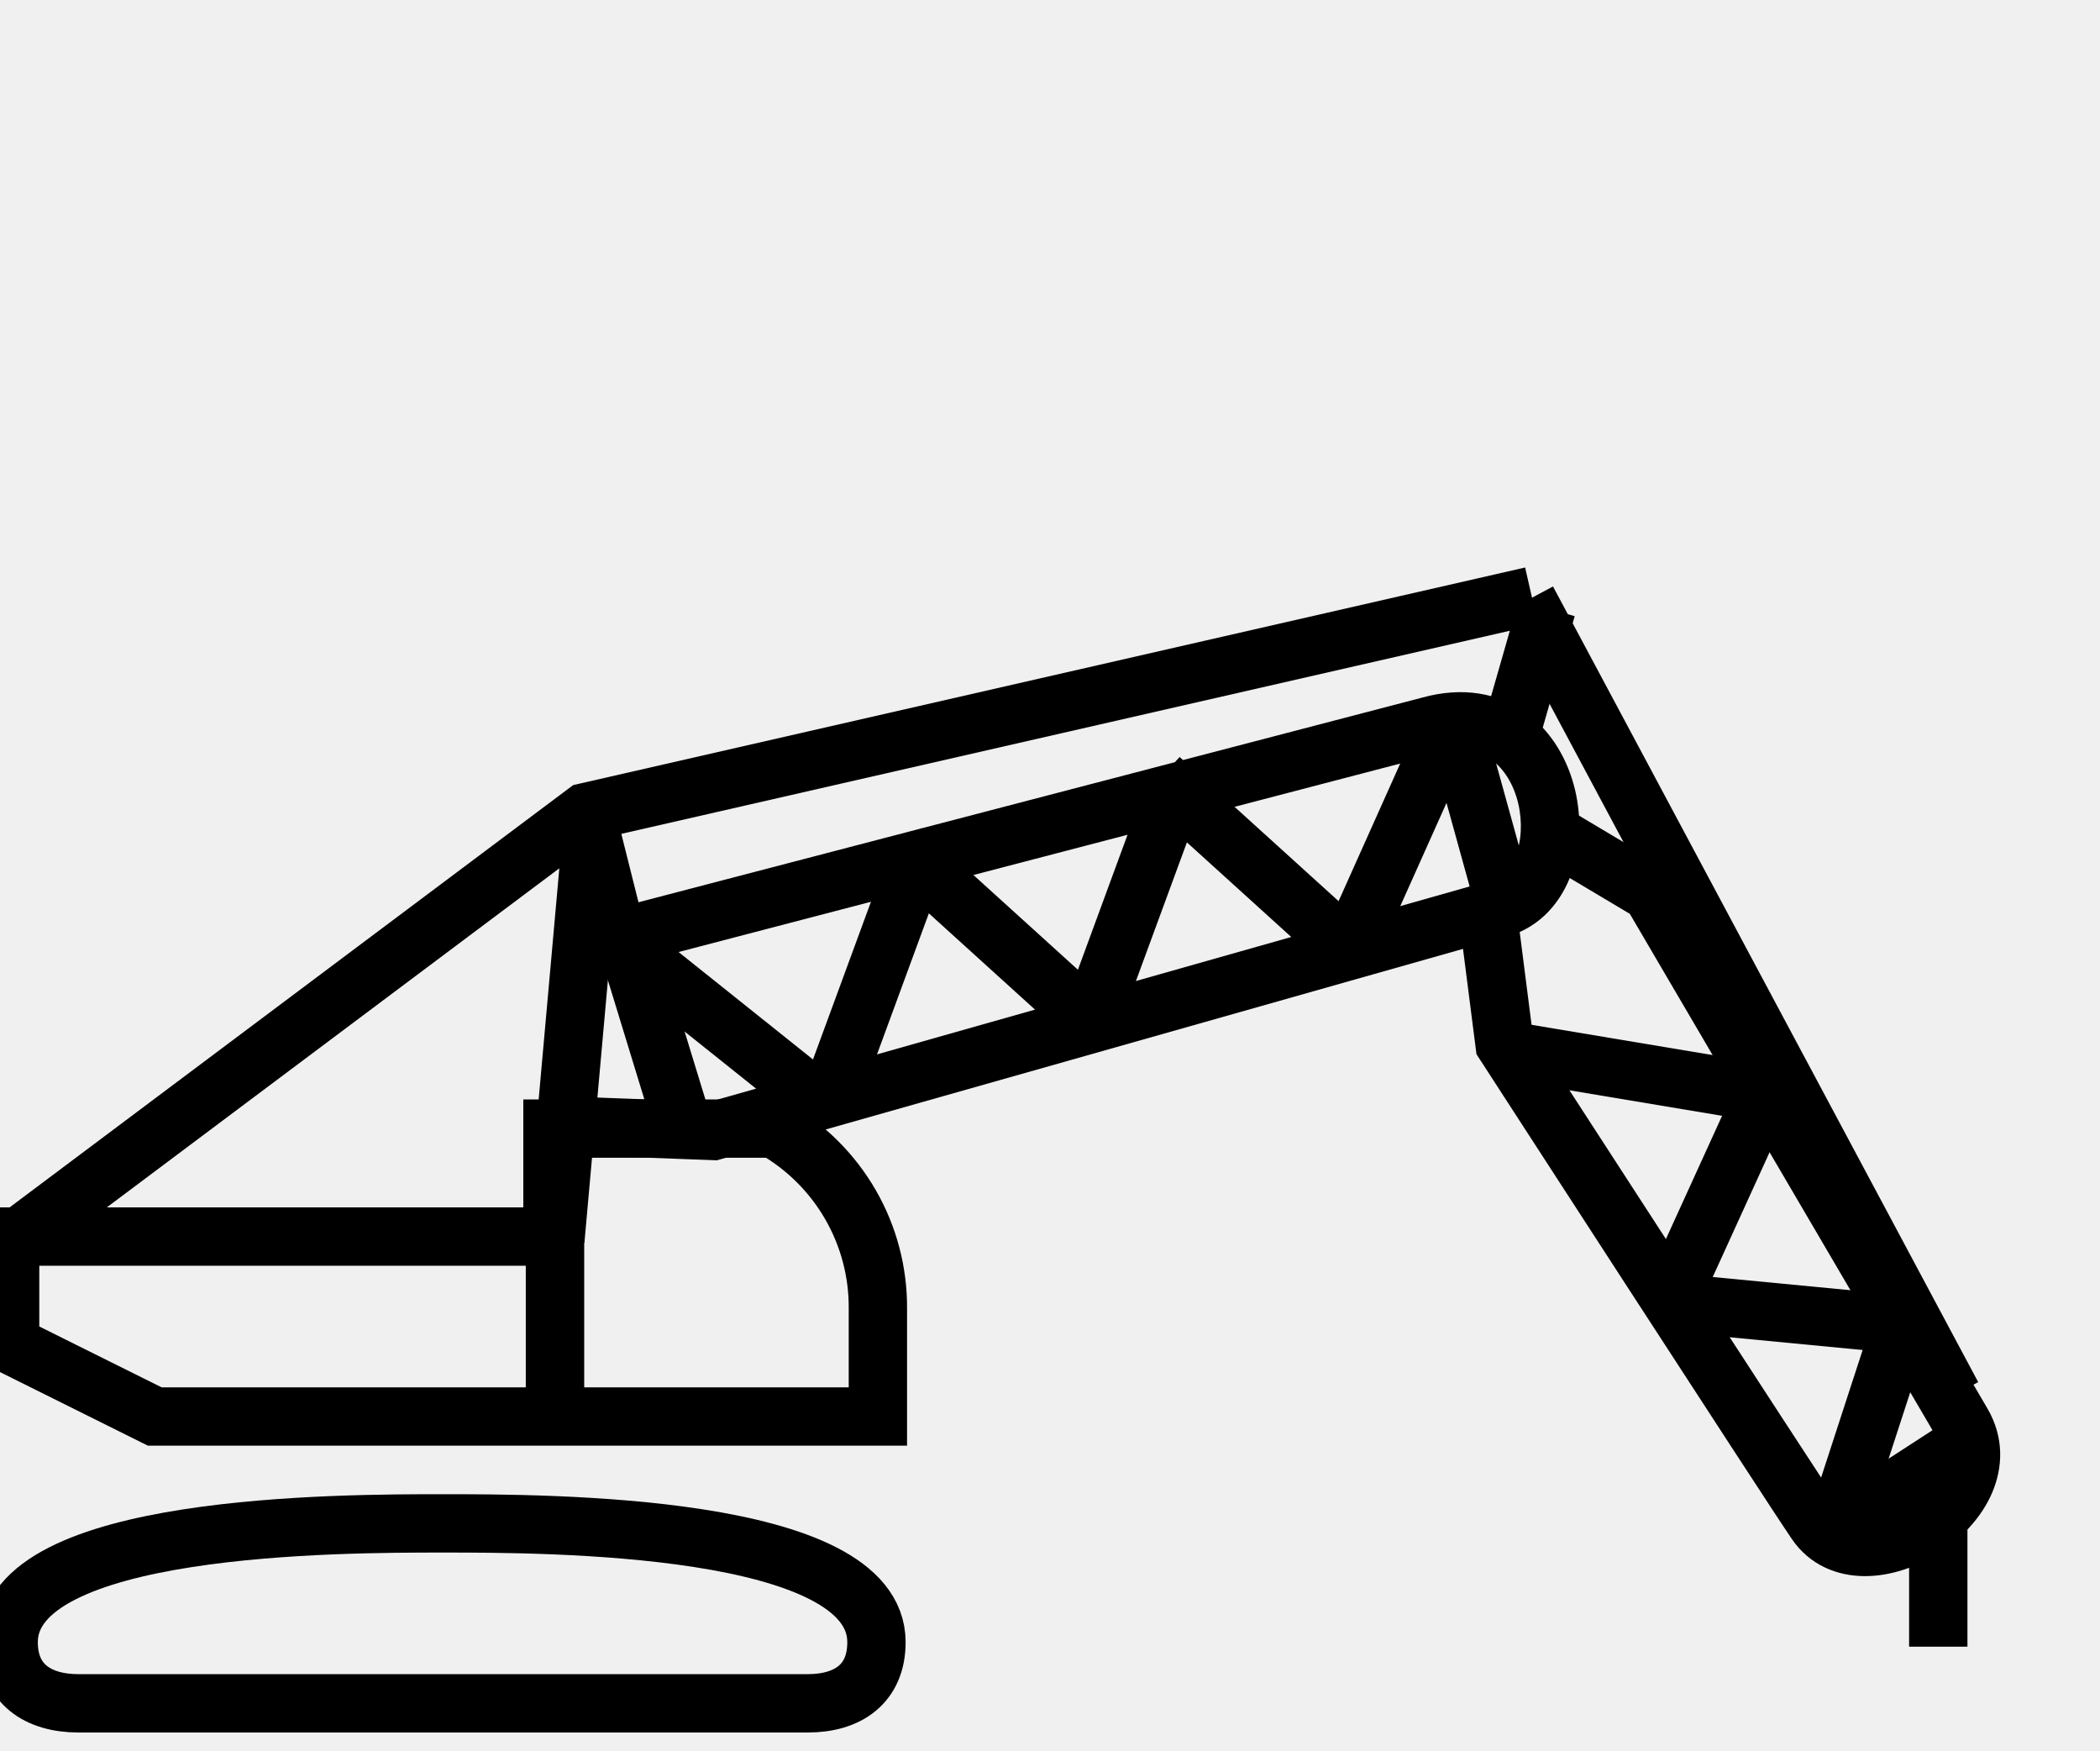
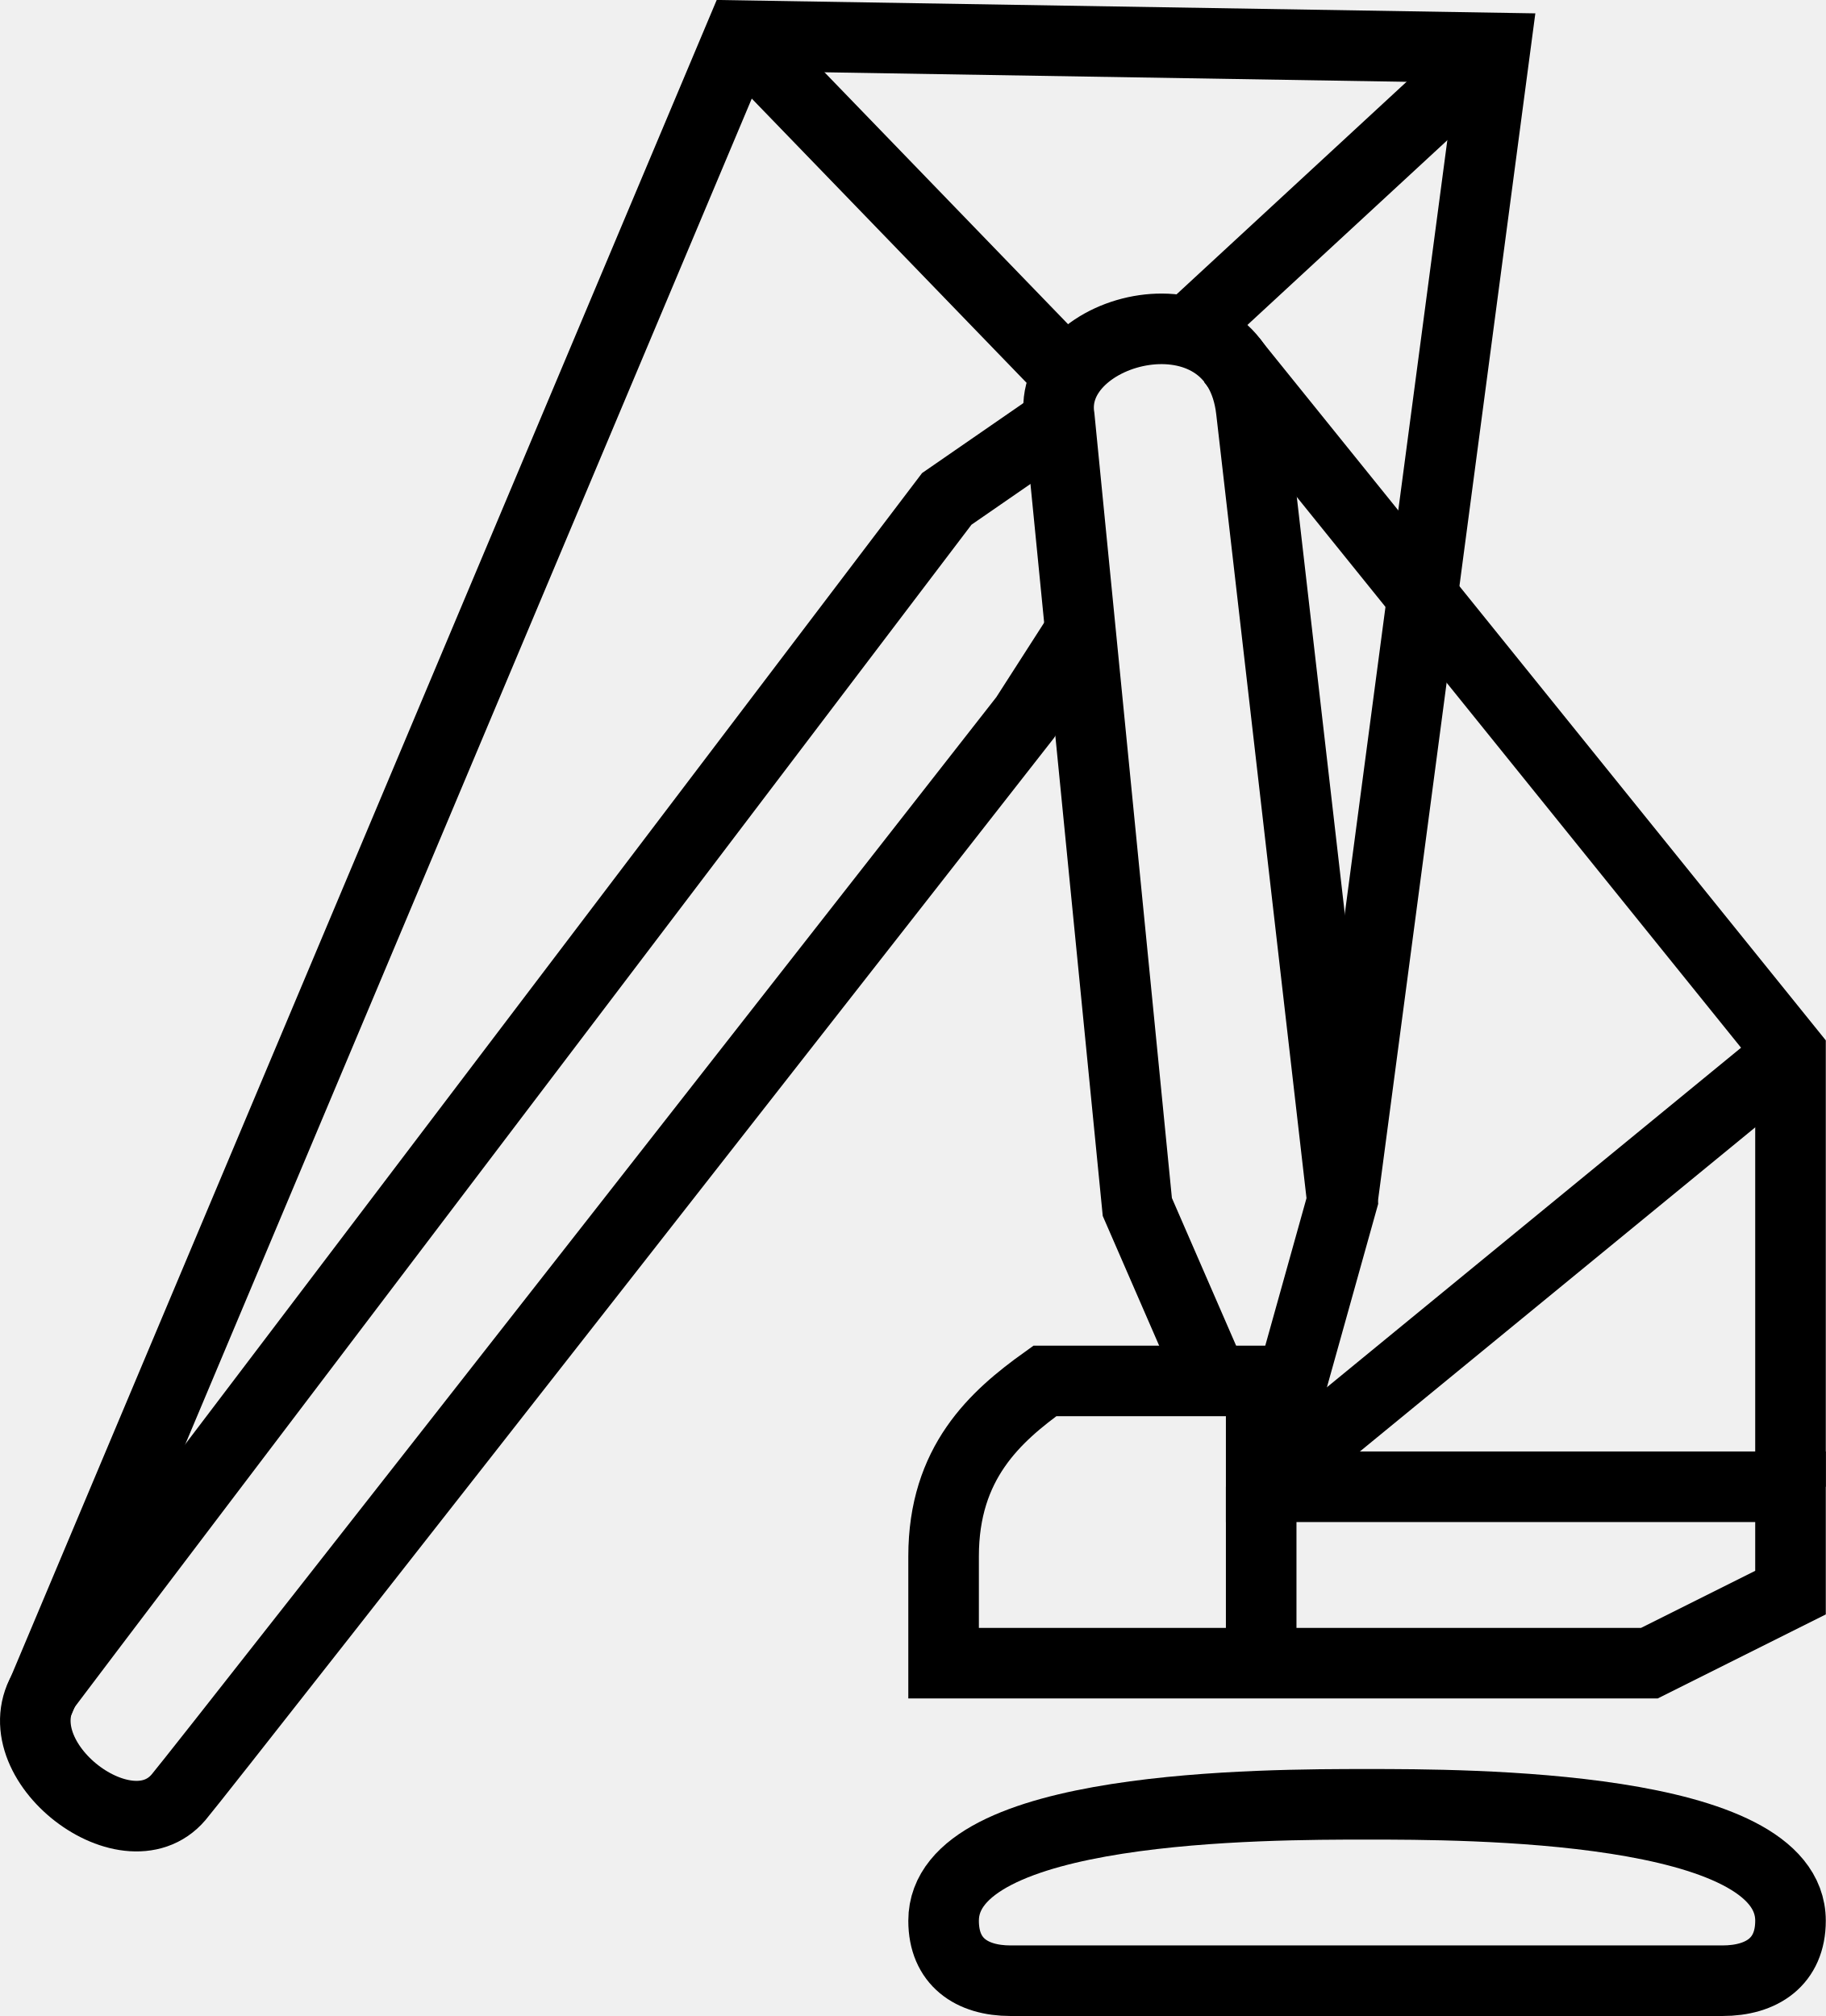
- <svg xmlns="http://www.w3.org/2000/svg" width="72" height="60" viewBox="0 0 72 60" fill="none">
-   <g clip-path="url(#clip0_3017_27085)">
-     <path d="M19.041 42.51L20.38 27.54" stroke="black" stroke-width="2" stroke-miterlimit="10" />
-     <path d="M52.364 20.574L66.942 47.846" stroke="black" stroke-width="2" stroke-miterlimit="10" />
-     <path d="M5.306 48.554L0.347 46.087V42.386H18.942V38.685H26.541C27.63 39.308 28.533 40.207 29.158 41.29C29.783 42.374 30.108 43.603 30.099 44.853V48.554H5.306Z" stroke="black" stroke-width="2" stroke-miterlimit="10" />
-     <path d="M15.174 52.217C11.69 52.217 0.297 52.217 0.297 56.288C0.297 57.719 1.302 58.385 2.69 58.385H27.694C29.07 58.385 30.05 57.719 30.05 56.288C30.05 52.217 18.756 52.217 15.174 52.217Z" stroke="black" stroke-width="2" stroke-miterlimit="10" />
-     <path d="M24.459 38.768L24.733 39.728L24.58 39.772L24.422 39.766L24.459 38.768ZM51.276 31.171L51.002 30.211L51.031 30.202L51.062 30.196L51.276 31.171ZM49.034 24.872L49.302 25.834L49.289 25.838L49.034 24.872ZM18.943 38.563L18.98 37.566L24.496 37.771L24.459 38.768L24.422 39.766L18.906 39.56L18.943 38.563ZM24.459 38.768L24.184 37.808L51.002 30.211L51.276 31.171L51.55 32.131L24.733 39.728L24.459 38.768ZM51.276 31.171L51.062 30.196C51.457 30.11 51.765 29.836 51.96 29.351C52.162 28.848 52.206 28.179 52.051 27.53C51.895 26.882 51.567 26.354 51.14 26.047C50.744 25.763 50.164 25.597 49.302 25.834L49.034 24.872L48.767 23.91C50.151 23.529 51.37 23.753 52.31 24.427C53.218 25.078 53.761 26.072 54 27.067C54.238 28.062 54.196 29.157 53.821 30.093C53.437 31.047 52.675 31.888 51.491 32.146L51.276 31.171ZM49.034 24.872L49.289 25.838L20.337 33.397L20.083 32.431L19.828 31.465L48.78 23.907L49.034 24.872Z" fill="black" />
-     <line y1="-1" x2="7.317" y2="-1" transform="matrix(0.266751 0.963765 -0.964205 0.265157 48.8275 24.7485)" stroke="black" stroke-width="2" />
-     <line y1="-1" x2="6.771" y2="-1" transform="matrix(0.292776 0.956181 -0.956715 0.291026 20.516 32.5342)" stroke="black" stroke-width="2" />
-     <path d="M20.836 31.972L20.209 32.751L27.14 38.288L27.767 37.51L28.394 36.731L21.463 31.193L20.836 31.972Z" fill="black" />
-     <line y1="-1" x2="8.235" y2="-1" transform="matrix(0.740859 0.67166 -0.674383 0.738382 30.2482 29.8579)" stroke="black" stroke-width="2" />
-     <line y1="-1" x2="7.87" y2="-1" transform="matrix(-0.345101 0.938566 -0.939451 -0.342683 30.2482 29.8579)" stroke="black" stroke-width="2" />
-     <line y1="-1" x2="8.235" y2="-1" transform="matrix(0.740859 0.67166 -0.674383 0.738382 39.0956 27.4248)" stroke="black" stroke-width="2" />
-     <line y1="-1" x2="4.317" y2="-1" transform="matrix(-0.275648 0.961259 -0.961788 -0.273797 52.0662 20.5732)" stroke="black" stroke-width="2" />
-     <line x1="66.455" y1="52.292" x2="66.455" y2="56.443" stroke="black" stroke-width="2" />
-     <line y1="-1" x2="7.87" y2="-1" transform="matrix(-0.345101 0.938566 -0.939451 -0.342683 39.0956 27.4248)" stroke="black" stroke-width="2" />
-     <line y1="-1" x2="8.061" y2="-1" transform="matrix(-0.408846 0.912603 -0.91379 -0.406188 48.5226 25.022)" stroke="black" stroke-width="2" />
-     <path d="M51.585 35.781L50.745 36.325L50.622 36.134L50.593 35.909L51.585 35.781ZM62.253 52.178L63.079 51.612L63.084 51.619L62.253 52.178ZM67.276 48.784L68.14 48.278L68.141 48.28L67.276 48.784ZM56.614 30.598L57.128 29.739L57.348 29.87L57.478 30.092L56.614 30.598ZM51.025 31.393L52.017 31.265L52.578 35.653L51.585 35.781L50.593 35.909L50.032 31.522L51.025 31.393ZM51.585 35.781C52.426 35.237 52.426 35.237 52.426 35.237C52.426 35.237 52.426 35.237 52.426 35.237C52.426 35.238 52.427 35.239 52.427 35.239C52.428 35.241 52.43 35.244 52.433 35.248C52.437 35.255 52.444 35.266 52.454 35.28C52.472 35.309 52.5 35.352 52.536 35.407C52.608 35.519 52.714 35.682 52.849 35.89C53.119 36.307 53.506 36.904 53.973 37.625C54.907 39.065 56.161 40.999 57.441 42.971C60.009 46.926 62.665 51.008 63.079 51.612L62.253 52.178L61.428 52.743C60.995 52.112 58.317 47.995 55.762 44.061C54.481 42.088 53.227 40.154 52.293 38.713C51.826 37.993 51.439 37.396 51.169 36.979C51.034 36.77 50.928 36.607 50.856 36.495C50.82 36.44 50.792 36.397 50.773 36.368C50.764 36.354 50.757 36.343 50.752 36.336C50.75 36.332 50.748 36.329 50.747 36.327C50.746 36.327 50.746 36.326 50.746 36.325C50.746 36.325 50.745 36.325 50.745 36.325C50.745 36.325 50.745 36.325 51.585 35.781ZM62.253 52.178L63.084 51.619C63.263 51.885 63.532 52.024 63.938 52.026C64.372 52.028 64.91 51.862 65.41 51.54C65.91 51.218 66.283 50.797 66.46 50.388C66.624 50.011 66.624 49.652 66.412 49.288L67.276 48.784L68.141 48.28C68.714 49.263 68.678 50.298 68.296 51.18C67.928 52.031 67.246 52.734 66.493 53.219C65.74 53.704 64.827 54.03 63.925 54.025C62.994 54.02 62.041 53.655 61.423 52.736L62.253 52.178ZM67.276 48.784L66.413 49.29L55.751 31.104L56.614 30.598L57.478 30.092L68.14 48.278L67.276 48.784ZM56.614 30.598L56.101 31.456L52.688 29.422L53.201 28.563L53.715 27.705L57.128 29.739L56.614 30.598Z" fill="black" />
-     <path d="M20.083 27.836L19.86 26.863L19.652 26.911L19.482 27.038L20.083 27.836ZM21.124 31.986L22.096 31.743L21.054 27.593L20.083 27.836L19.111 28.08L20.152 32.23L21.124 31.986ZM20.083 27.836L19.482 27.038L-0.304 41.86L0.297 42.658L0.898 43.456L20.684 28.634L20.083 27.836ZM52.512 20.425L52.29 19.452L19.86 26.863L20.083 27.836L20.305 28.81L52.735 21.399L52.512 20.425ZM19.029 38.411L18.027 38.412L18.027 48.616L19.029 48.615L20.03 48.614L20.03 38.41L19.029 38.411Z" fill="black" />
-     <line y1="-1" x2="8.656" y2="-1" transform="matrix(-0.986315 -0.164869 0.166092 -0.98611 60.2456 36.4204)" stroke="black" stroke-width="2" />
-     <line y1="-1" x2="7.468" y2="-1" transform="matrix(-0.414756 0.909933 -0.911032 -0.412337 59.7432 36.71)" stroke="black" stroke-width="2" />
-     <line y1="-1" x2="5.516" y2="-1" transform="matrix(-0.839054 0.544048 -0.546617 -0.837383 66.714 48.7271)" stroke="black" stroke-width="2" />
-     <line y1="-1" x2="7.488" y2="-1" transform="matrix(-0.995428 -0.0955109 0.0962897 -0.995353 64.4965 44.3262)" stroke="black" stroke-width="2" />
-     <line y1="-1" x2="7.784" y2="-1" transform="matrix(-0.309661 0.950847 -0.951499 -0.307652 64.4965 44.3262)" stroke="black" stroke-width="2" />
+ <svg xmlns="http://www.w3.org/2000/svg" id="Ebene_2" data-name="Ebene 2" viewBox="0 0 51.74 57.14">
+   <defs>
+     <style>
+       .cls-1 {
+         fill: none;
+         stroke: #000;
+         stroke-miterlimit: 10;
+         stroke-width: 2px;
+       }
+     </style>
+   </defs>
+   <g id="Ebene_1-2" data-name="Ebene 1">
+     <g>
+       <line class="cls-1" x1="35.74" y1="42.14" x2="50.74" y2="29.84" />
+       <polyline class="cls-1" points="50.74 42.14 50.74 29.84 34.9 10.2" />
+       <path class="cls-1" d="M34.4,39.2l-2.17-4.99-2.21-22.38c-.41-2.58,5.01-3.95,5.44-.2l2.58,22.41-2.3,8.23" />
+       <line class="cls-1" x1="20.97" y1="1.01" x2="30.25" y2="10.61" />
+       <polyline class="cls-1" points="1.1 48.22 20.97 1.01 42.37 1.36 38.04 34.04" />
+       <line class="cls-1" x1="42.37" y1="1.36" x2="33.66" y2="9.41" />
+       <path class="cls-1" d="M46.74,47.14l4-2v-3h-15v-3h-6.13c-1.41,1.01-2.87,2.32-2.87,4.97v3.03h20Z" />
+       <line class="cls-1" x1="35.74" y1="47.14" x2="35.74" y2="42.14" />
+       <path class="cls-1" d="M38.74,51.14c2.81,0,12,0,12,3.3,0,1.16-.81,1.7-1.93,1.7h-20.17c-1.11,0-1.9-.54-1.9-1.7,0-3.3,9.11-3.3,12-3.3Z" />
+       <path class="cls-1" d="M30,11.95l-3.17,2.19S2.01,46.85,1.35,47.74c-1.5,2.02,2.22,4.95,3.71,3.2.78-.92,23.99-30.6,23.99-30.6l1.56-2.43" />
+     </g>
  </g>
-   <defs>
-     <clipPath id="clip0_3017_27085">
-       <rect width="72" height="60" fill="white" transform="matrix(-1 0 0 1 72 0)" />
-     </clipPath>
-   </defs>
</svg>
